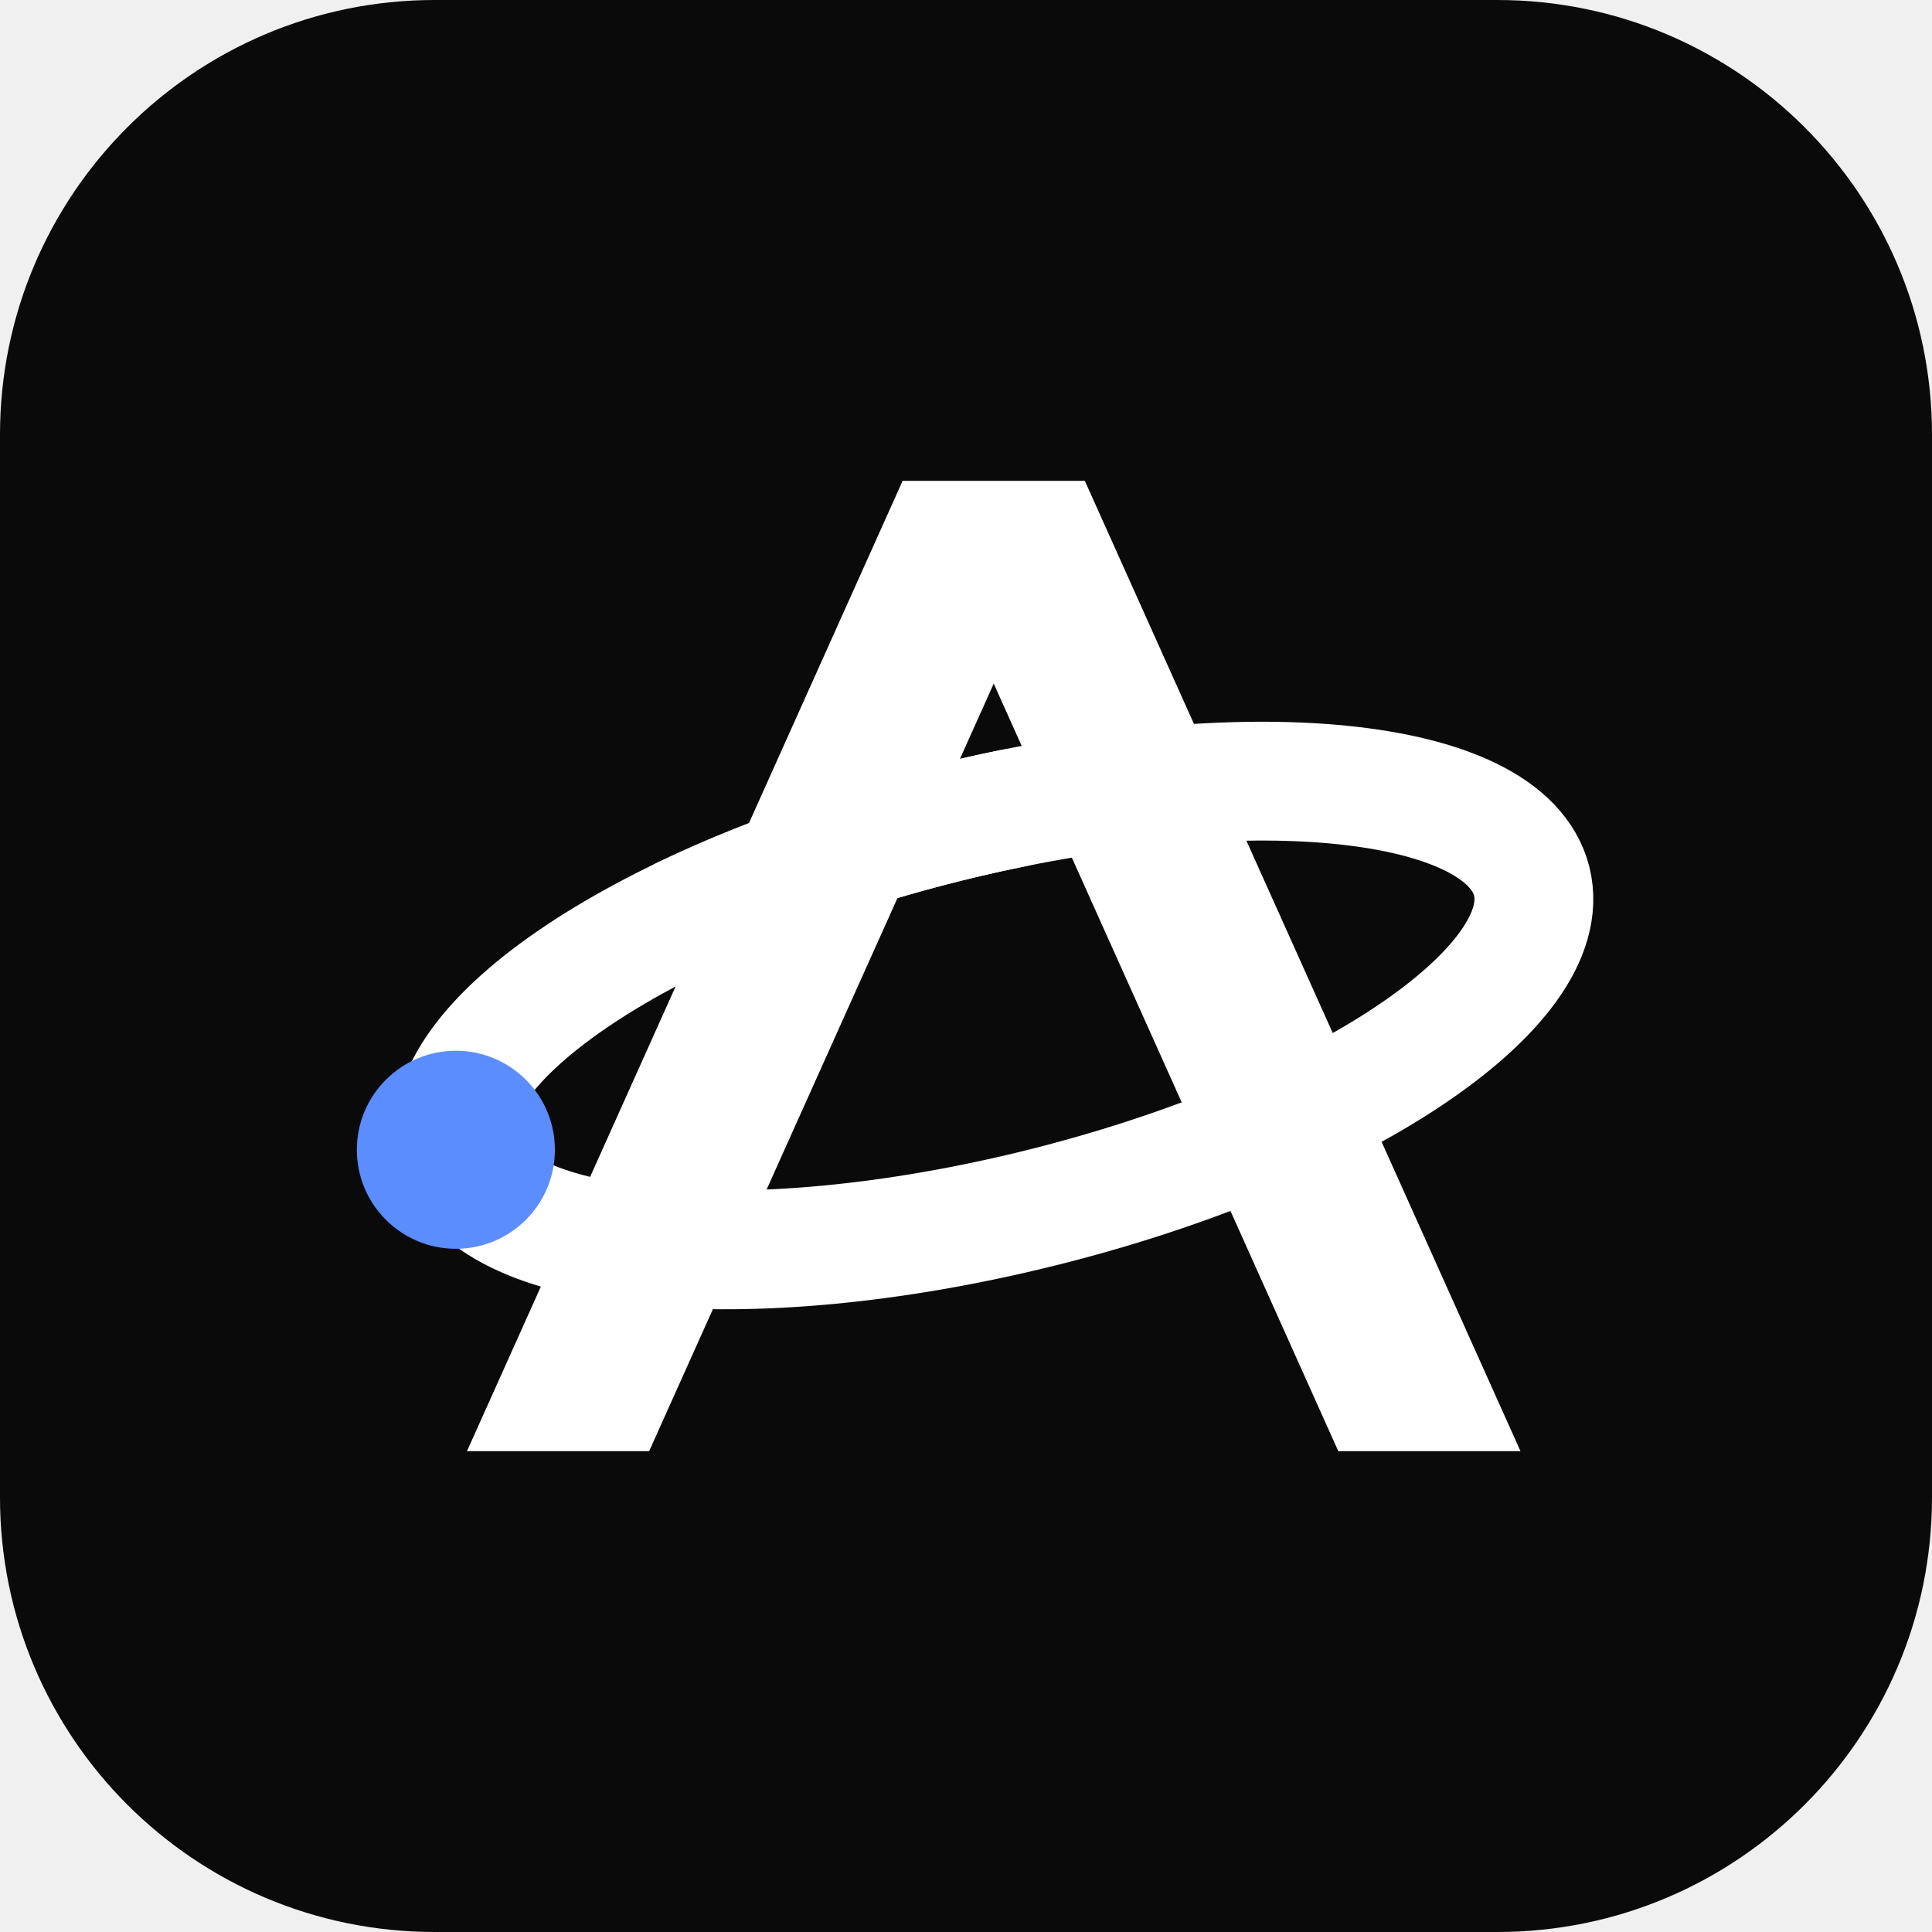
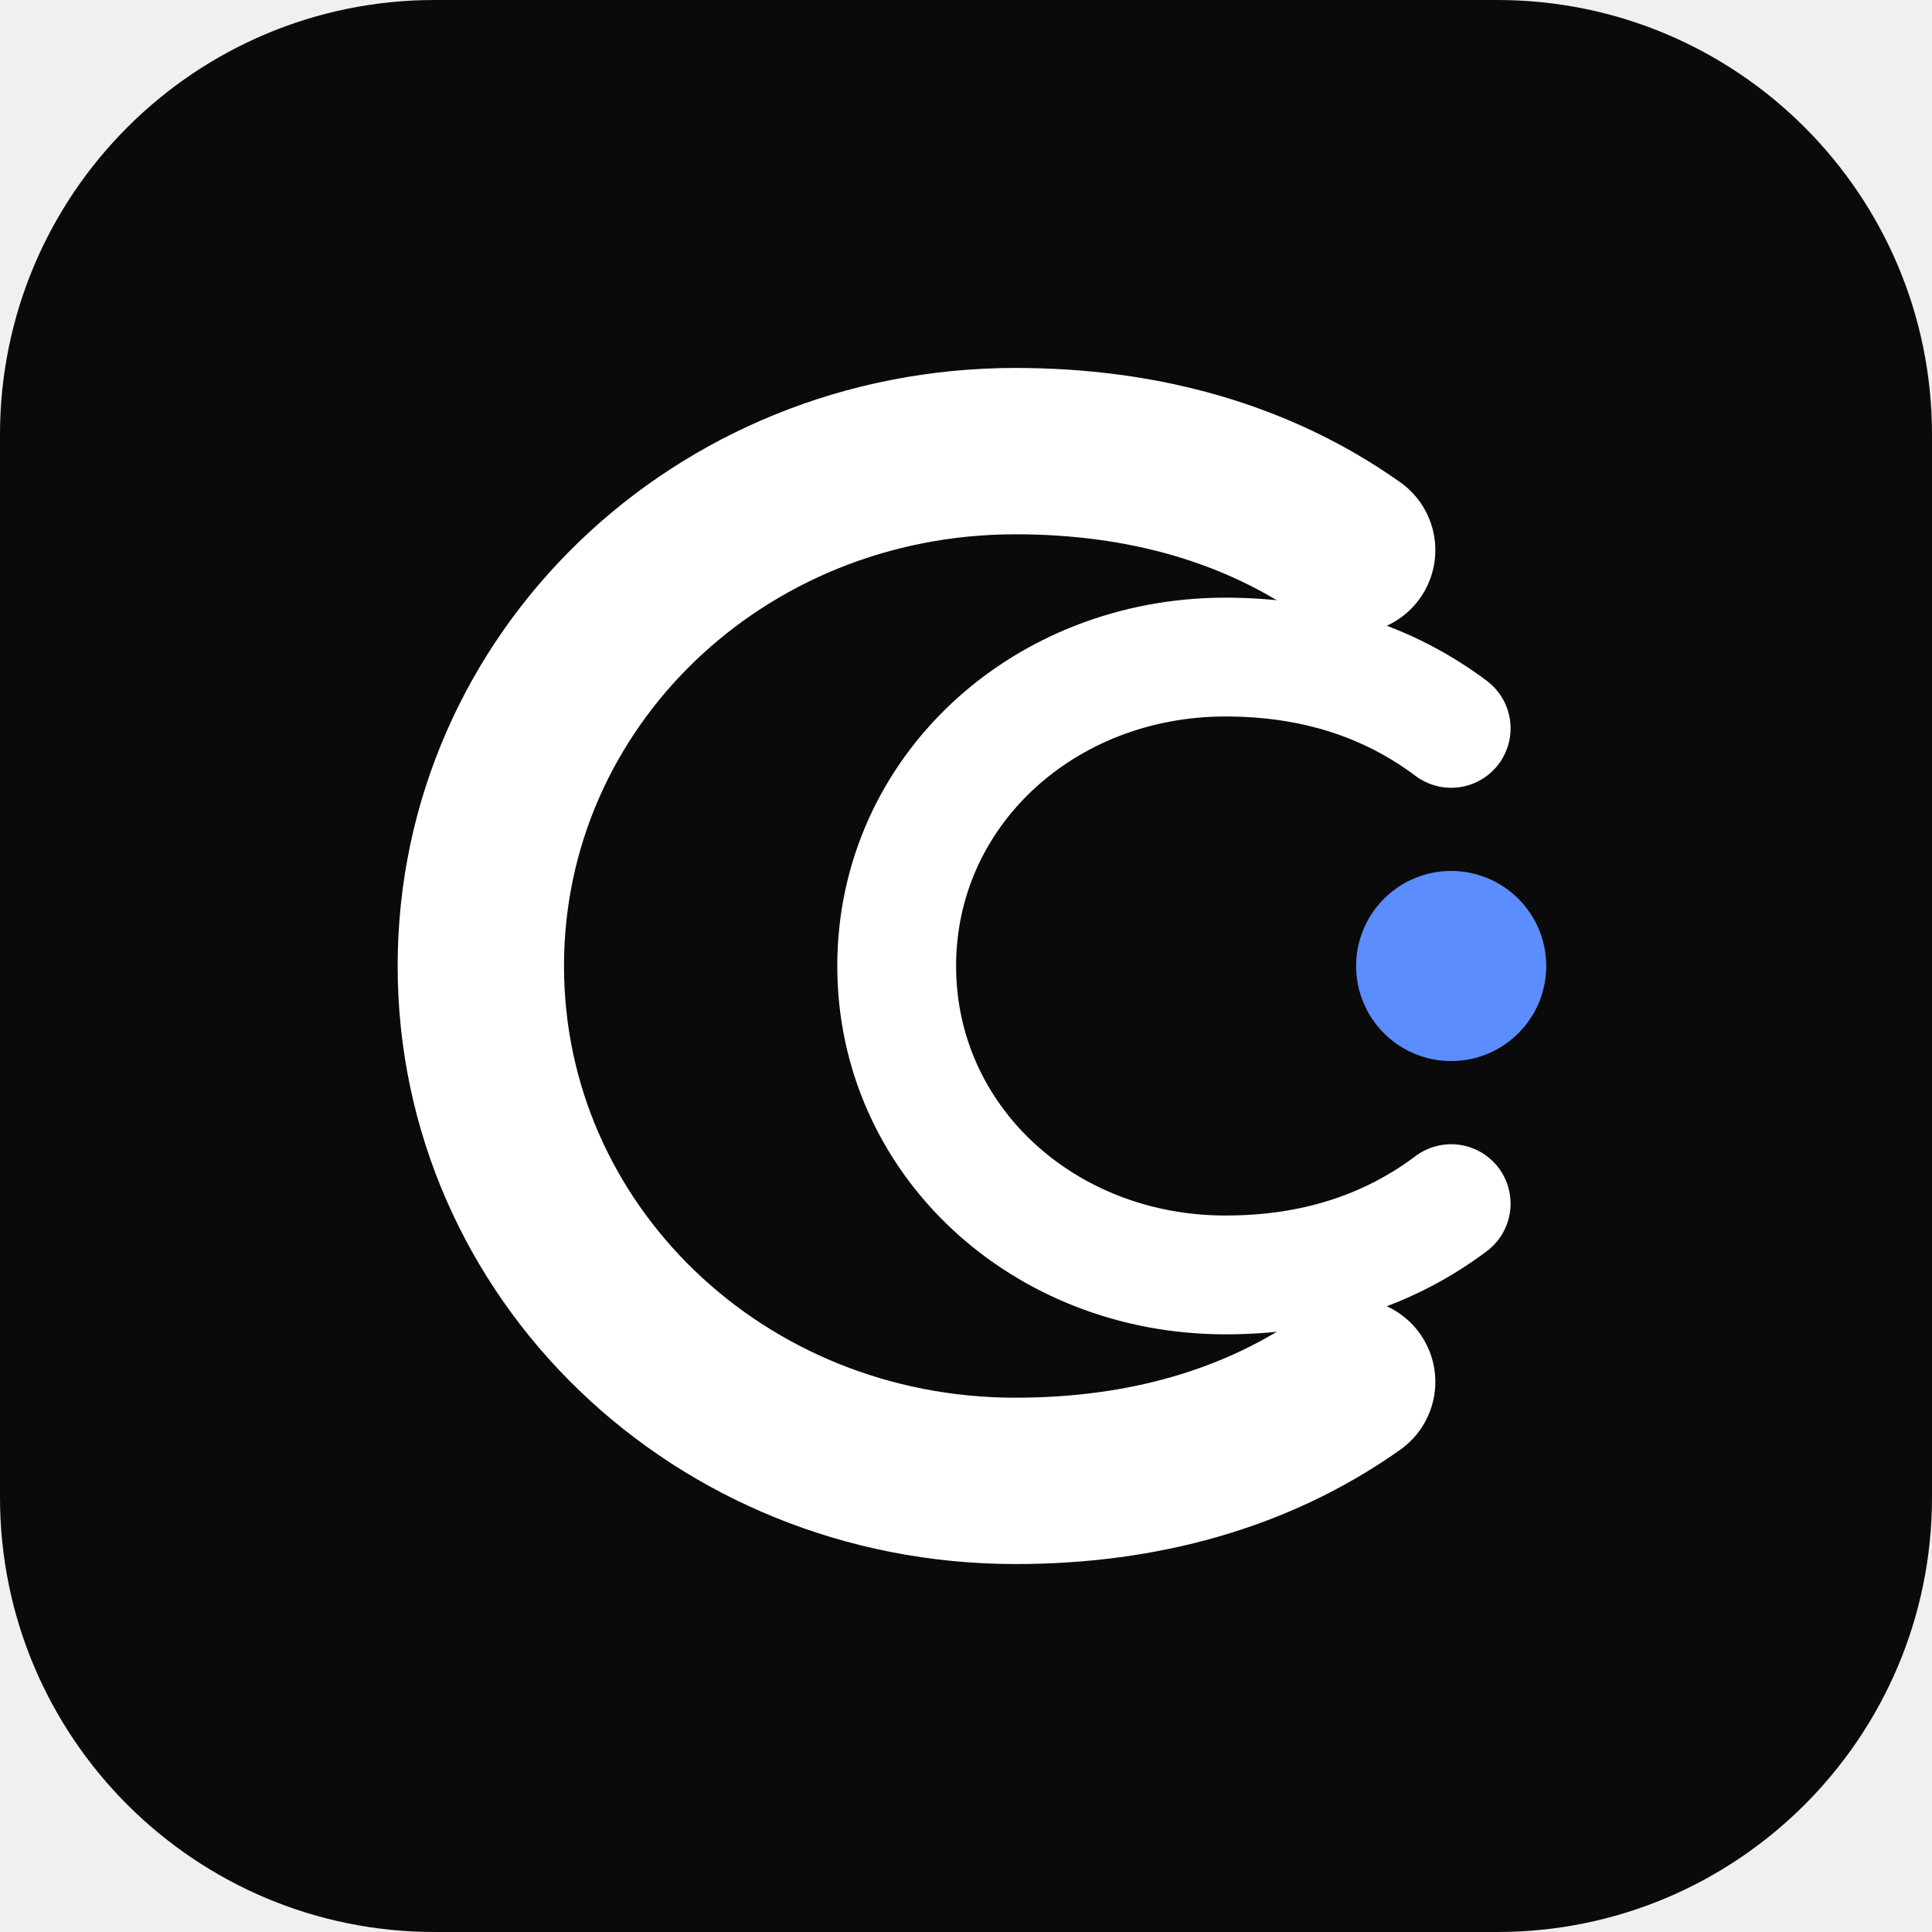
<svg xmlns="http://www.w3.org/2000/svg" viewBox="0 0 40 40" fill="none">
  <rect width="40" height="40" rx="9" fill="#0a0a0a" />
-   <g transform="translate(20 20) scale(0.82) translate(-19.3 -19.75)">
-     <ellipse cx="20" cy="21" rx="14" ry="5" transform="rotate(-14 20 21)" stroke="#ffffff" stroke-width="3" />
-     <path d="M6.7 32 L17.7 7.5 L22.3 7.5 L33.3 32 L28.7 32 L20 12.62 L11.3 32 Z" fill="#ffffff" />
-     <path d="M12.16 18.49 A14 5 -14 0 1 20.46 15.77" stroke="#ffffff" stroke-width="3" stroke-linecap="round" />
-     <circle cx="6.42" cy="24.39" r="2.5" fill="#5b8dff" />
+   <g transform="translate(20 20) scale(0.82) translate(-19.25 -20)">
+     <path d="M29 9.5 C26.6 7.8 23.7 7 20.5 7 C13 7 7 12.8 7 20 C7 27.2 13 33 20.5 33 C23.7 33 26.6 32.2 29 30.5" stroke="#ffffff" stroke-width="4.2" stroke-linecap="round" />
+     <path d="M31.5 14 C29.9 12.8 28 12.2 25.8 12.2 C21.2 12.2 17.5 15.6 17.5 20 C17.5 24.4 21.2 27.8 25.8 27.8 C28 27.8 29.9 27.2 31.5 26" stroke="#ffffff" stroke-width="3" stroke-linecap="round" />
+     <circle cx="31.5" cy="20" r="2.4" fill="#5b8dff" />
  </g>
</svg>
